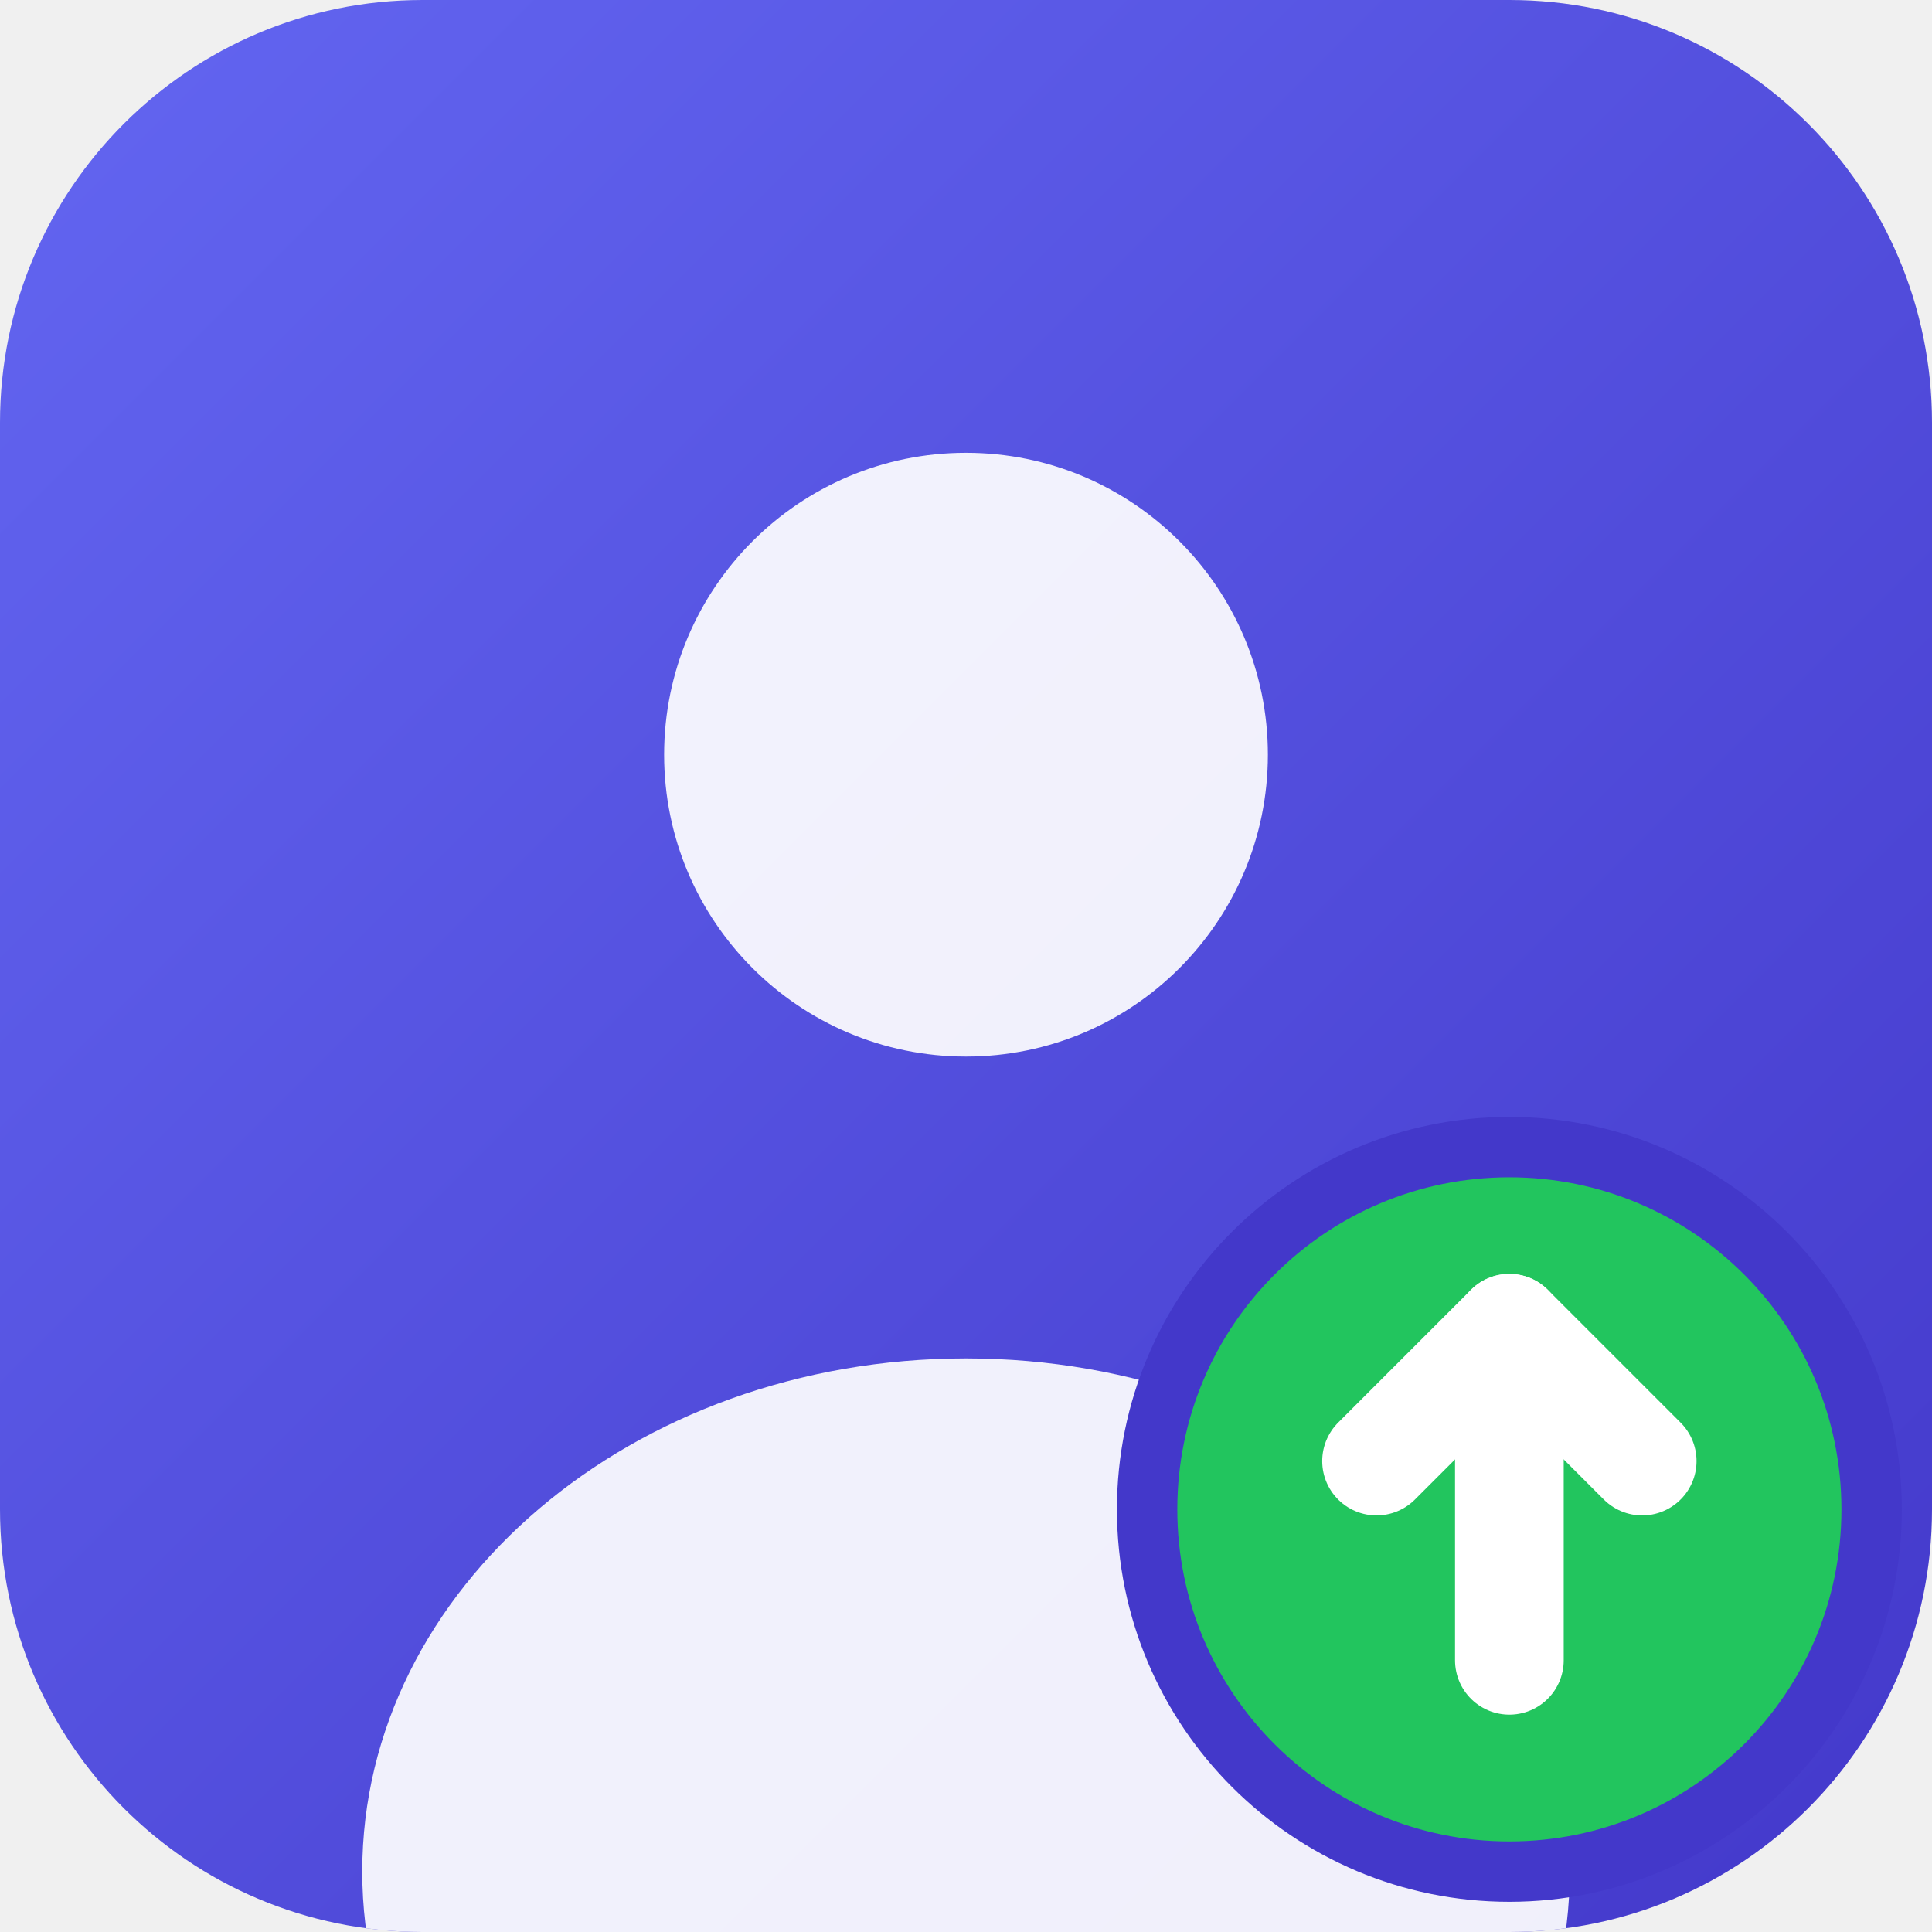
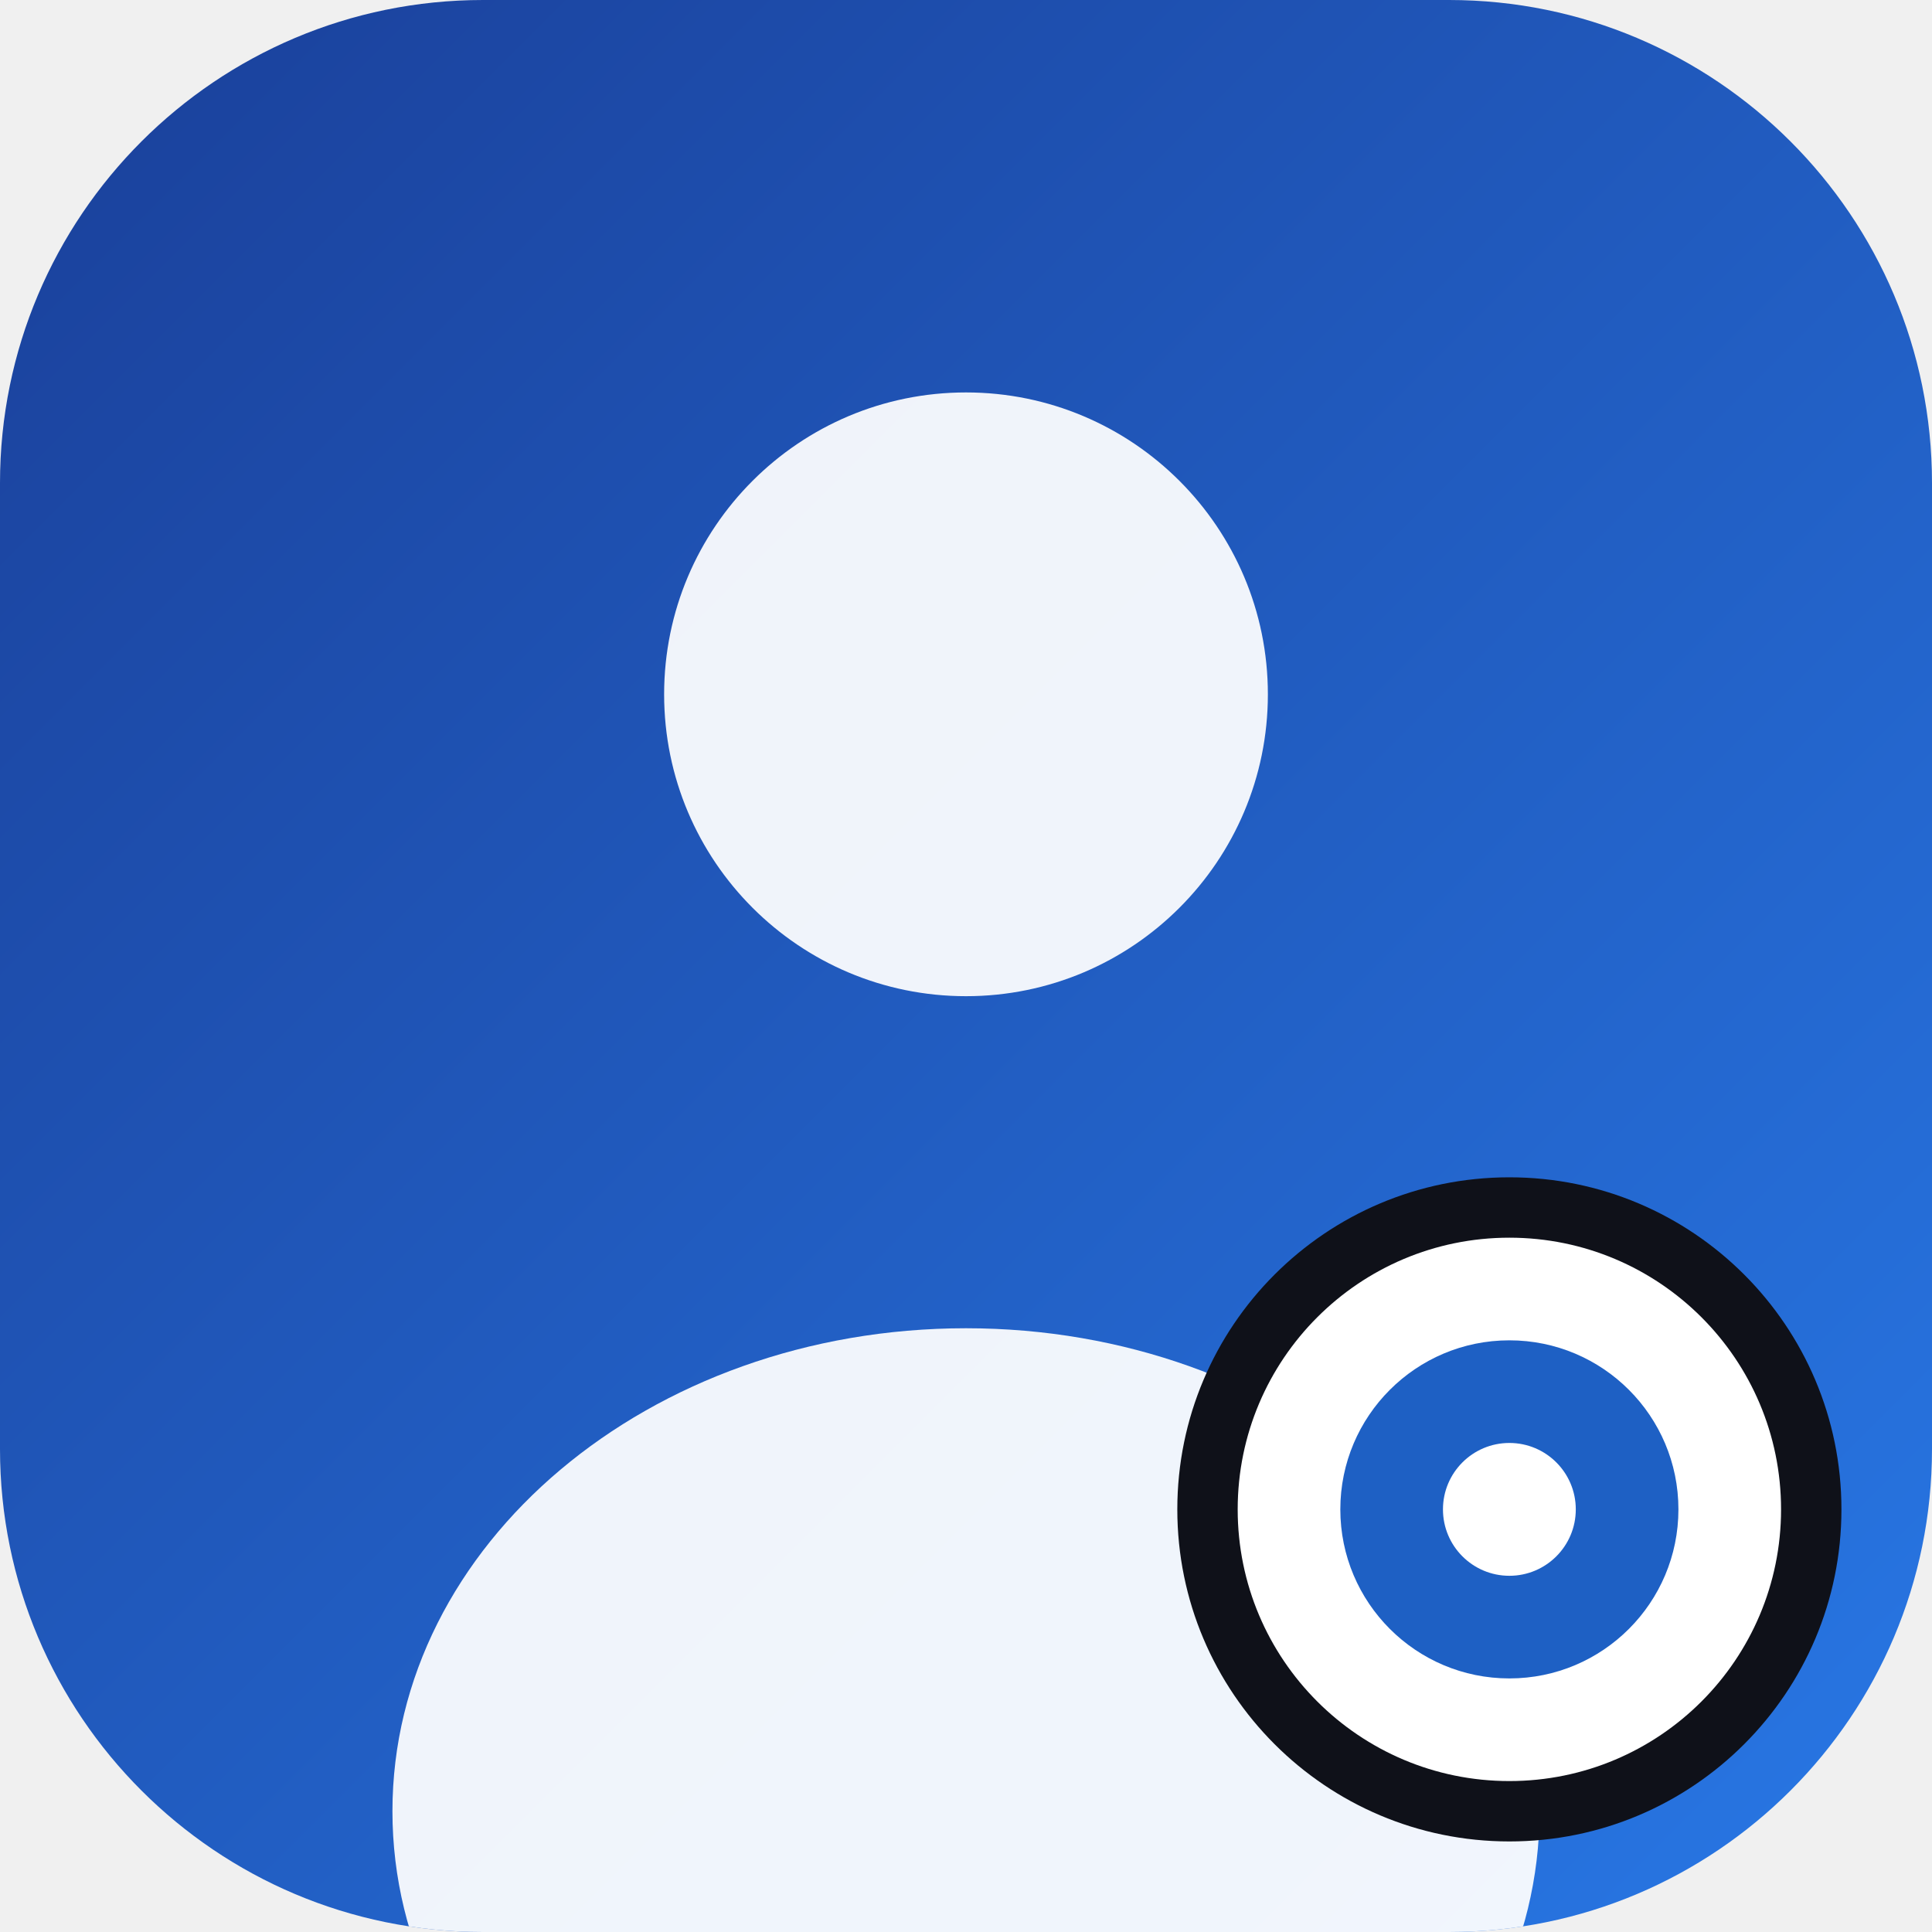
<svg xmlns="http://www.w3.org/2000/svg" viewBox="0 0 32 32">
  <defs>
-     <linearGradient id="fbg" x1="0" y1="0" x2="1" y2="1">
-       <stop offset="0%" stop-color="#6366f1" />
-       <stop offset="100%" stop-color="#4338ca" />
+     <linearGradient id="fbg" x1="0%" y1="0%" x2="100%" y2="100%">
+       <stop offset="0%" stop-color="#1a3f99" />
+       <stop offset="100%" stop-color="#2878e6" />
    </linearGradient>
-     <clipPath id="fclip">
-       <rect width="32" height="32" rx="7" />
+     <clipPath id="fmask">
+       <rect width="32" height="32" rx="8" />
    </clipPath>
  </defs>
-   <rect width="32" height="32" rx="7" fill="url(#fbg)" />
-   <g clip-path="url(#fclip)">
-     <circle cx="16" cy="12.5" r="5" fill="rgba(255,255,255,0.92)" />
-     <ellipse cx="16" cy="31" rx="10" ry="8.5" fill="rgba(255,255,255,0.92)" />
+   <rect width="32" height="32" rx="8" fill="url(#fbg)" />
+   <g clip-path="url(#fmask)">
+     <circle cx="16" cy="11.5" r="5" fill="rgba(255,255,255,0.93)" />
+     <ellipse cx="16" cy="30" rx="9.5" ry="8" fill="rgba(255,255,255,0.93)" />
  </g>
-   <circle cx="25" cy="25" r="6" fill="#22c55e" stroke="#4338ca" stroke-width="1" />
-   <polyline points="25,22 25,27.5" fill="none" stroke="white" stroke-width="1.8" stroke-linecap="round" />
-   <polyline points="22.8,24.2 25,22 27.2,24.2" fill="none" stroke="white" stroke-width="1.8" stroke-linecap="round" stroke-linejoin="round" />
+   <circle cx="25" cy="25" r="5.5" fill="#0f1119" />
+   <circle cx="25" cy="25" r="4.5" fill="white" />
+   <circle cx="25" cy="25" r="2.8" fill="#1e60c4" />
+   <circle cx="25" cy="25" r="1.1" fill="white" />
</svg>
